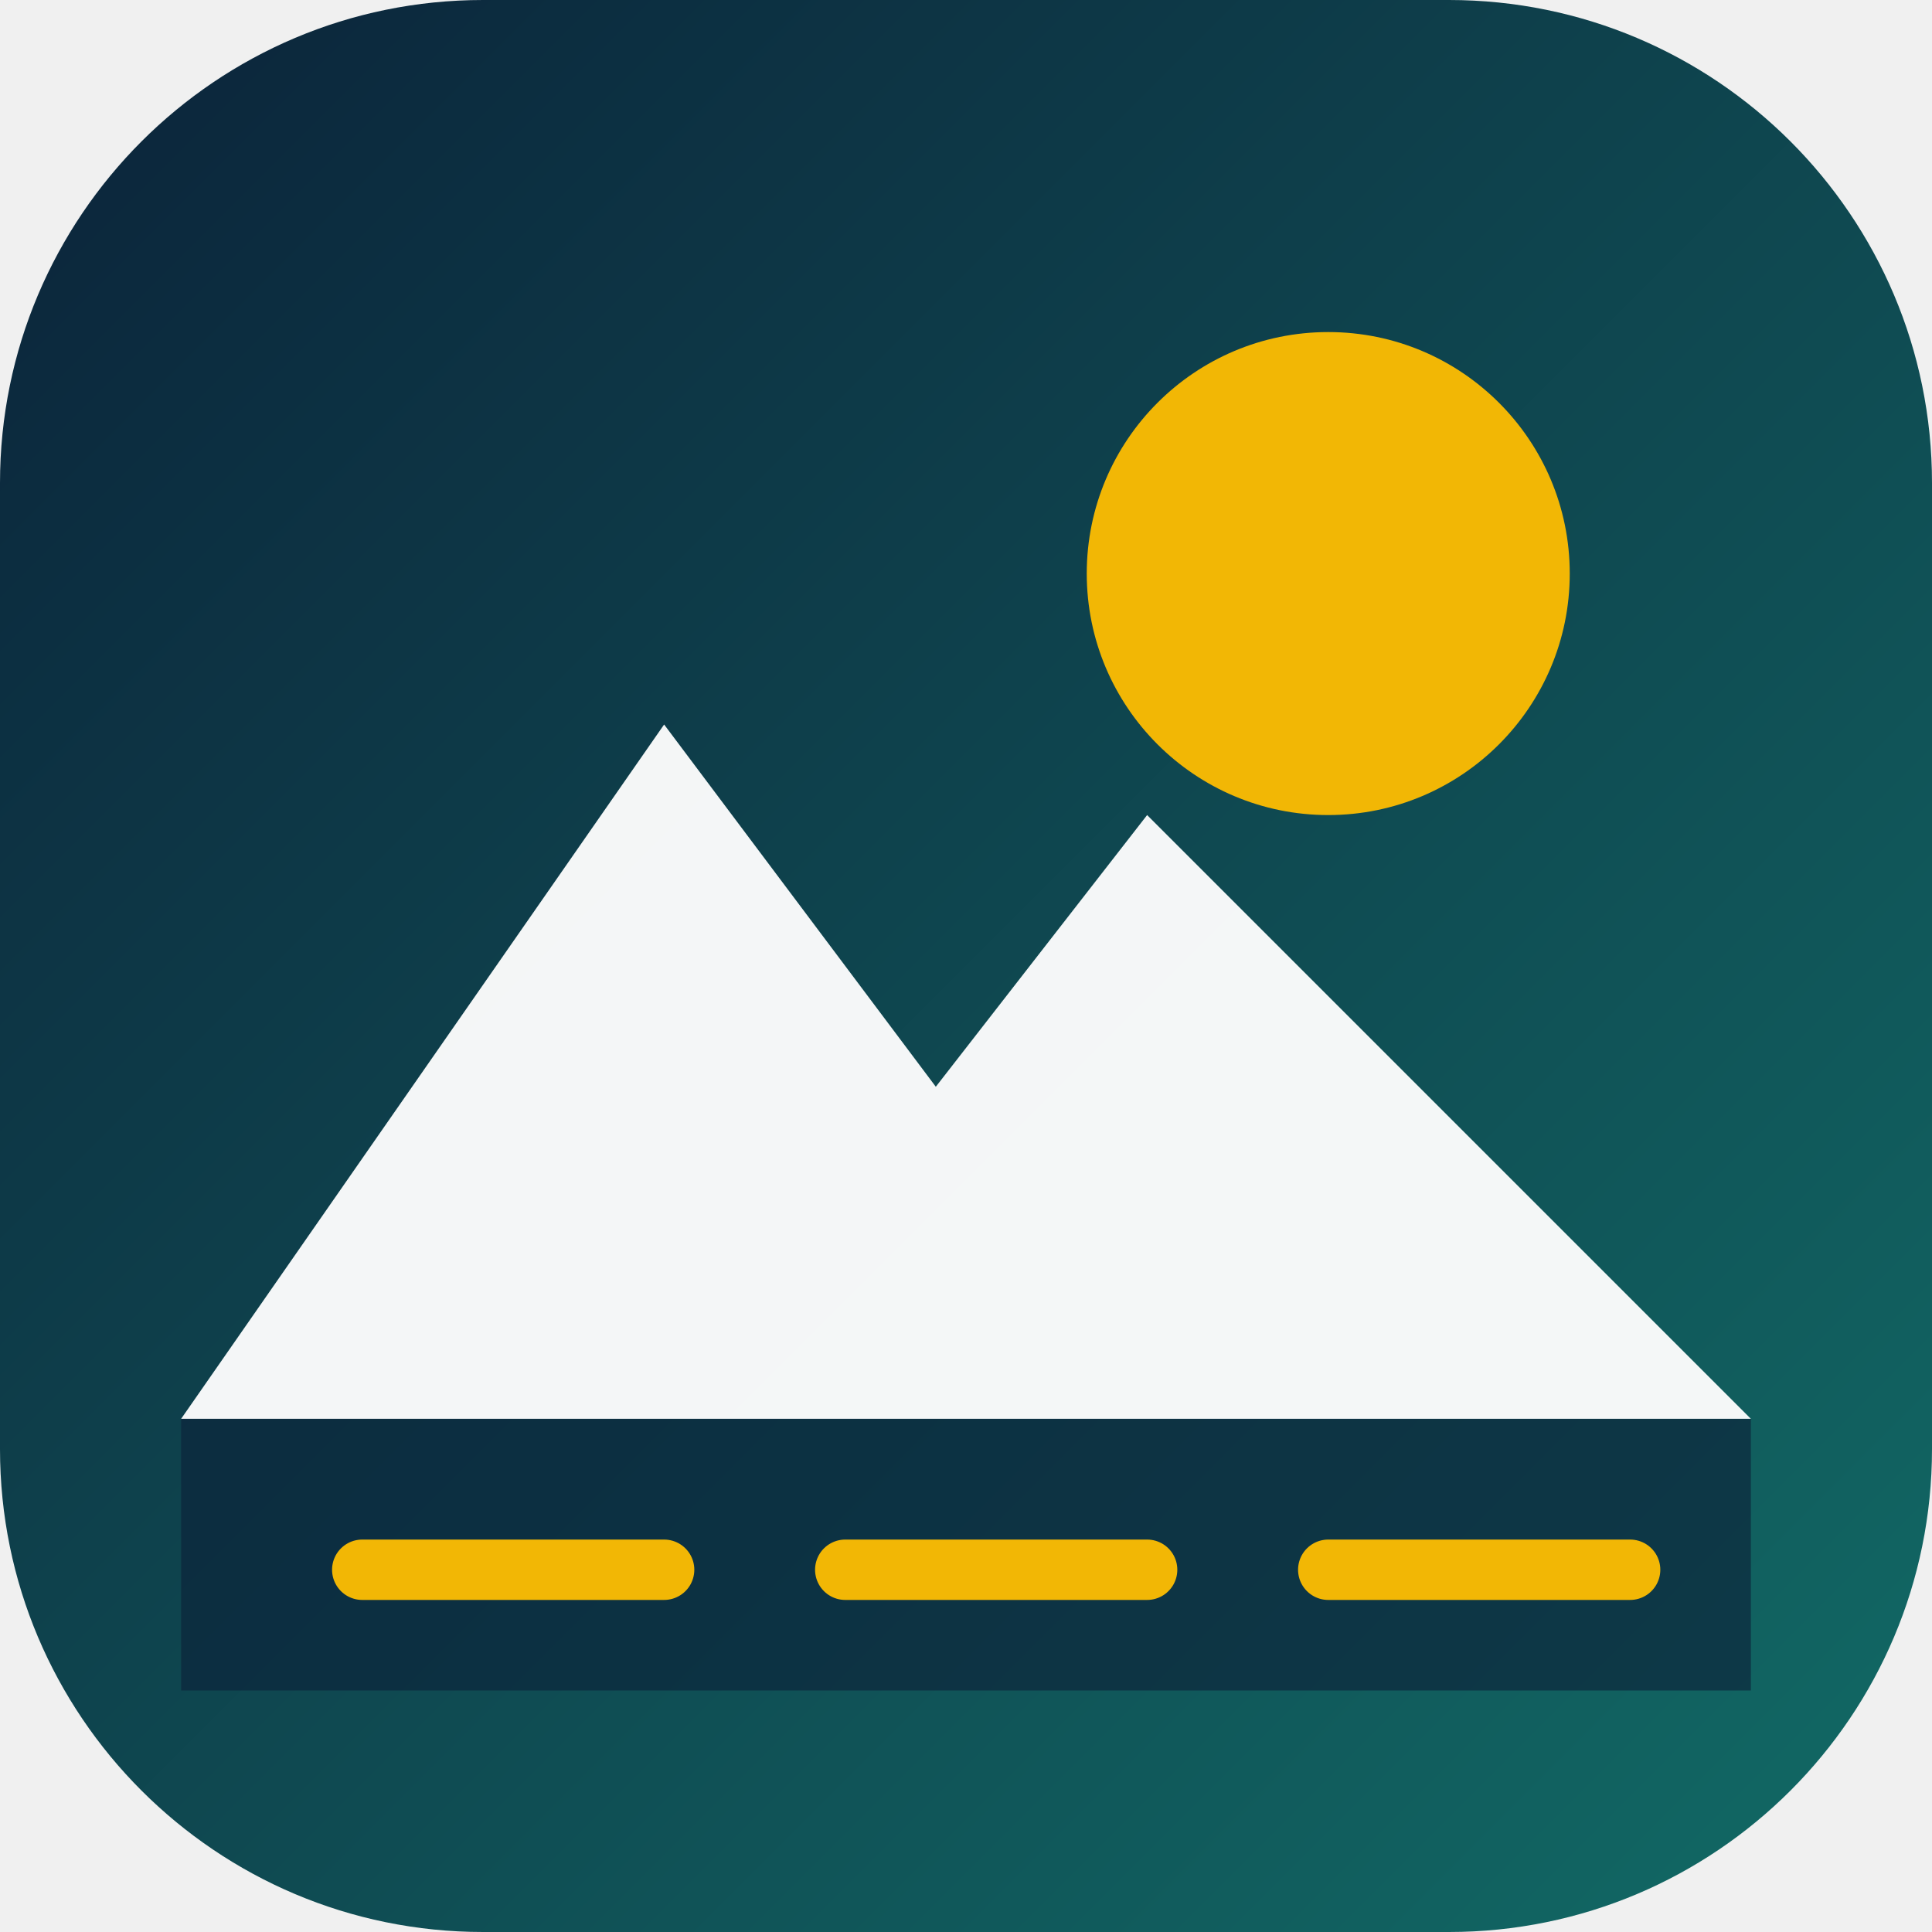
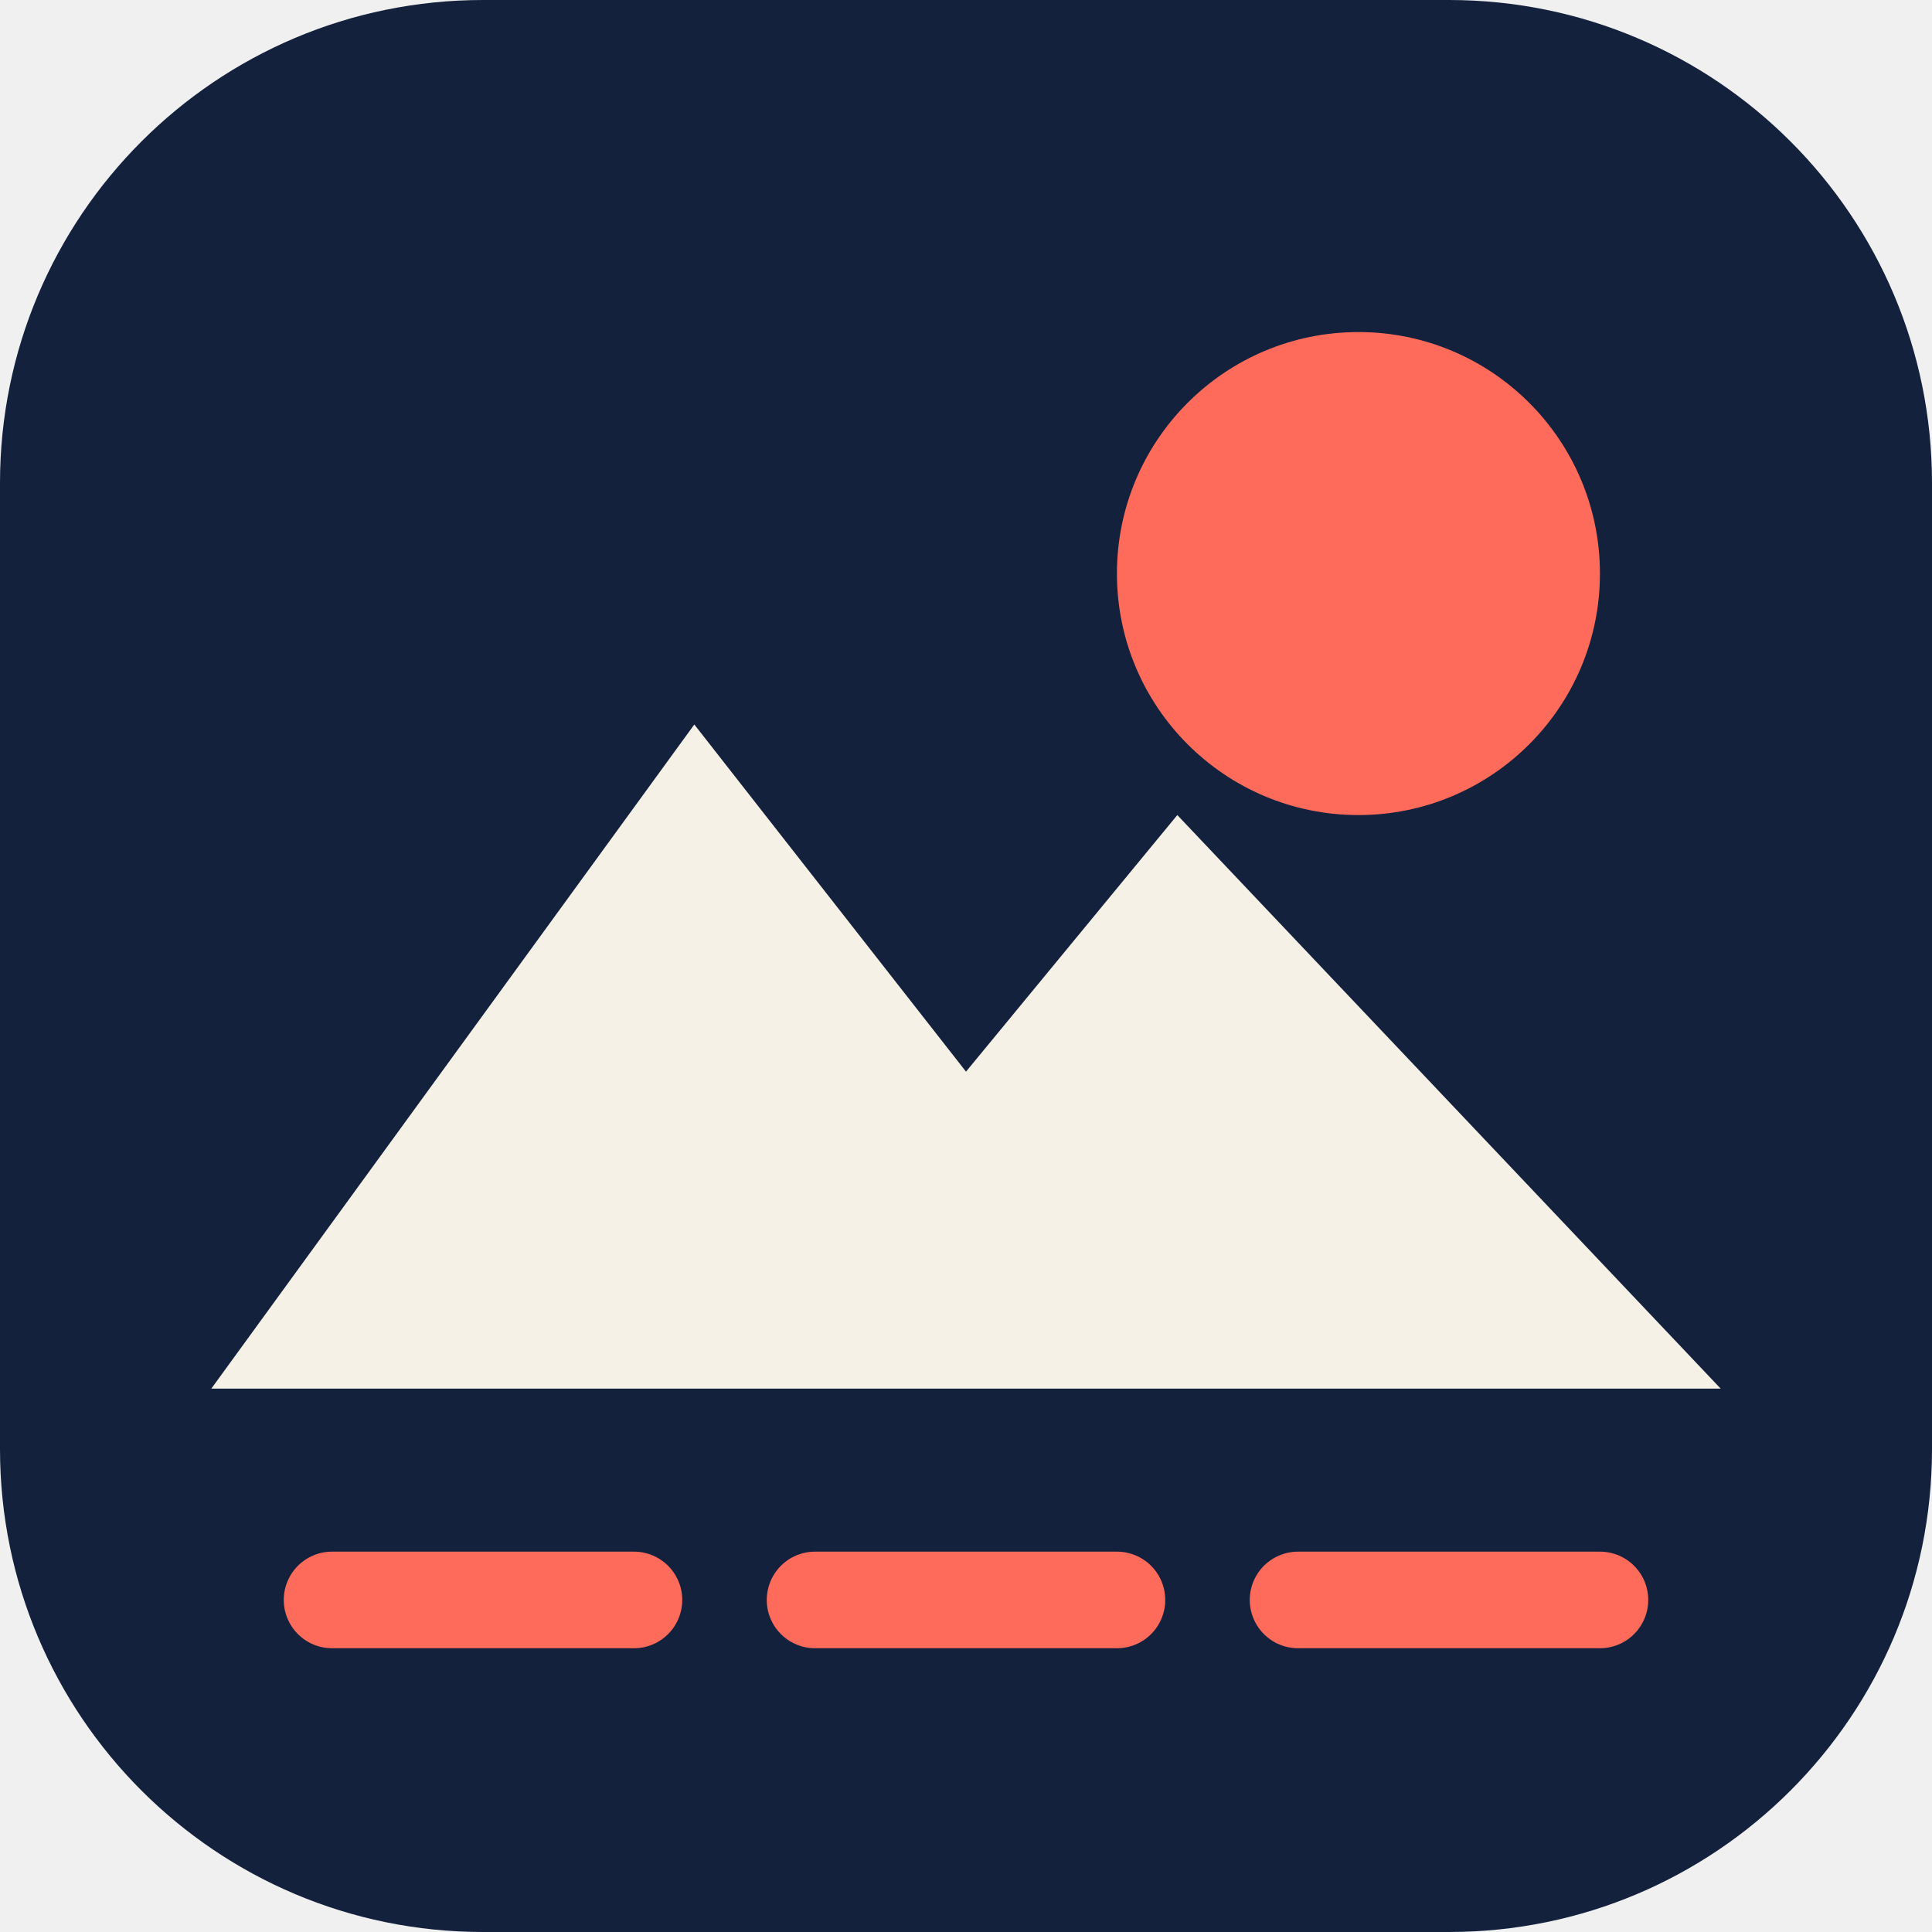
<svg xmlns="http://www.w3.org/2000/svg" viewBox="0 0 64 64">
-   <defs>
-     <linearGradient id="g" x1="0" y1="0" x2="1" y2="1">
-       <stop offset="0" stop-color="#0B2239" />
-       <stop offset="1" stop-color="#126B66" />
-     </linearGradient>
-   </defs>
-   <rect width="64" height="64" rx="16" fill="url(#g)" />
-   <circle cx="44" cy="19" r="8" fill="#F2B705" />
-   <path d="M6 47 22 24l9 12 7-9 20 20z" fill="#fff" opacity=".95" />
-   <path d="M6 47h52v9H6z" fill="#0B2239" opacity=".65" />
-   <path d="M12 52h10M28 52h10M44 52h10" stroke="#F2B705" stroke-width="2" stroke-linecap="round" />
+   <rect width="64" height="64" rx="16" fill="#14213D" />
+   <circle cx="45" cy="19" r="8" fill="#FF6B5B" />
+   <path d="M7 46 23 24l9 11.5 7-8.5L57 46z" fill="#F6F1E7" />
+   <path d="M11 53h10M27 53h10M43 53h10" stroke="#FF6B5B" stroke-width="3.2" stroke-linecap="round" />
</svg>
